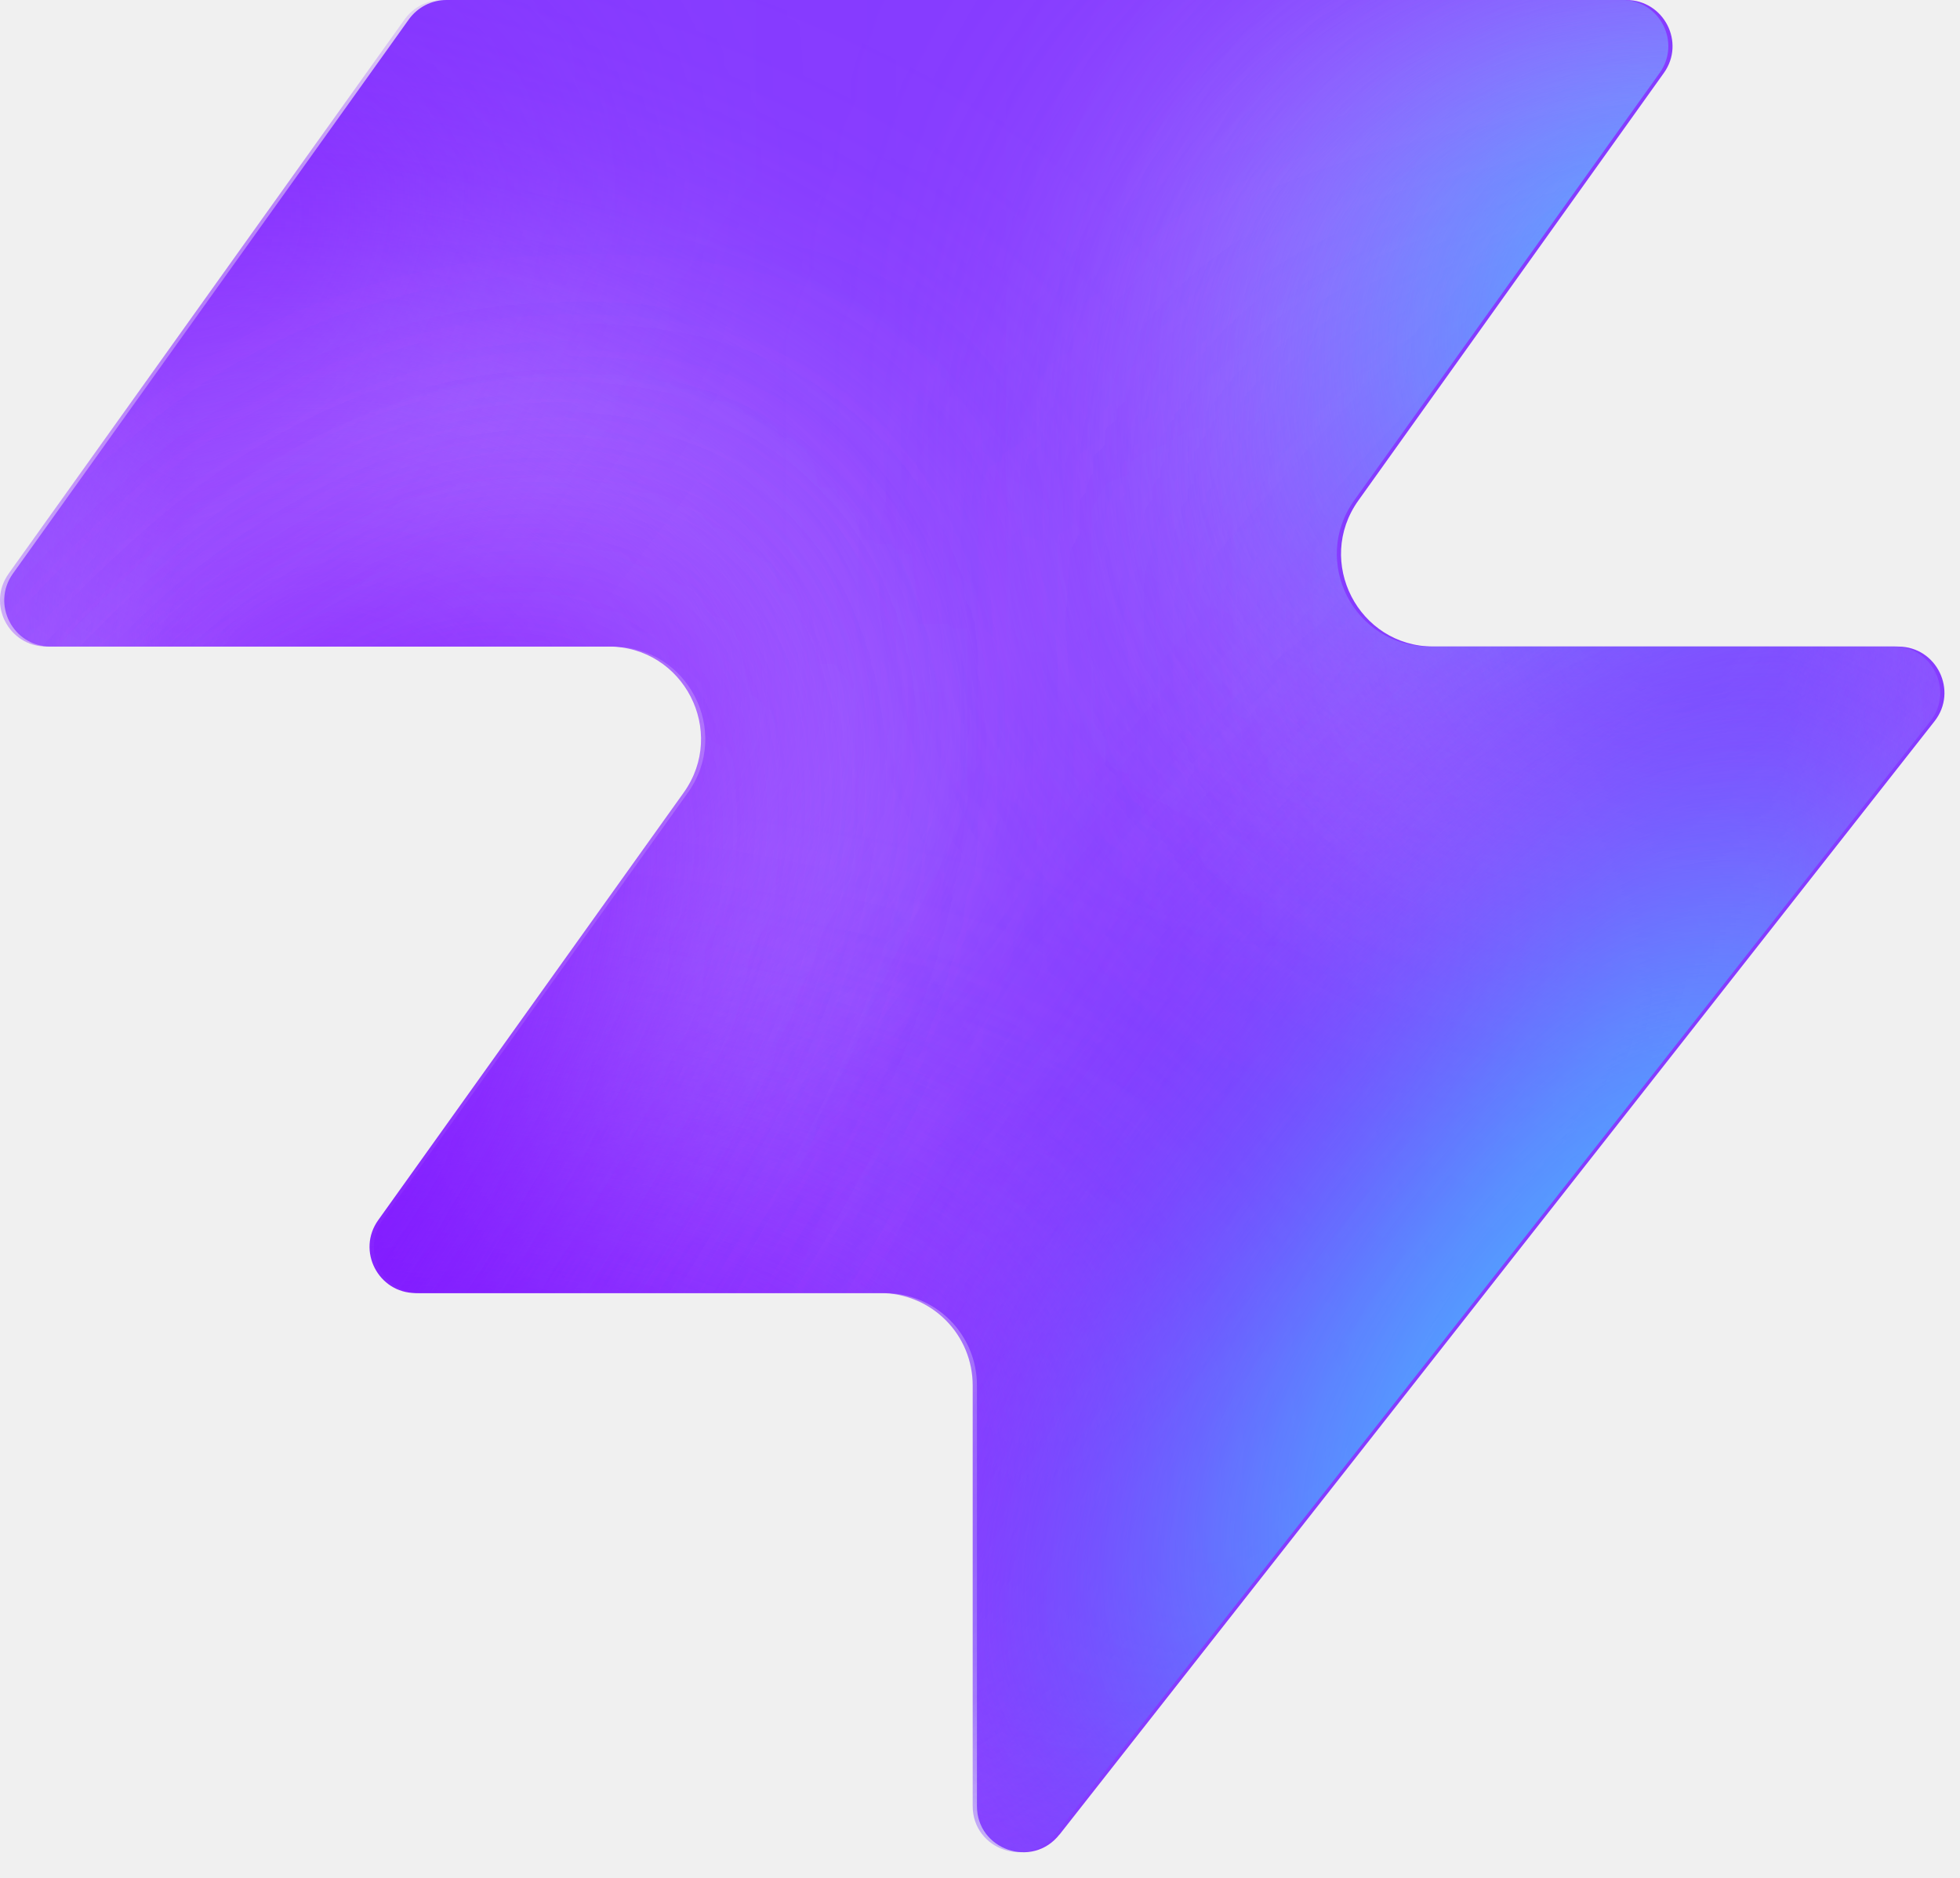
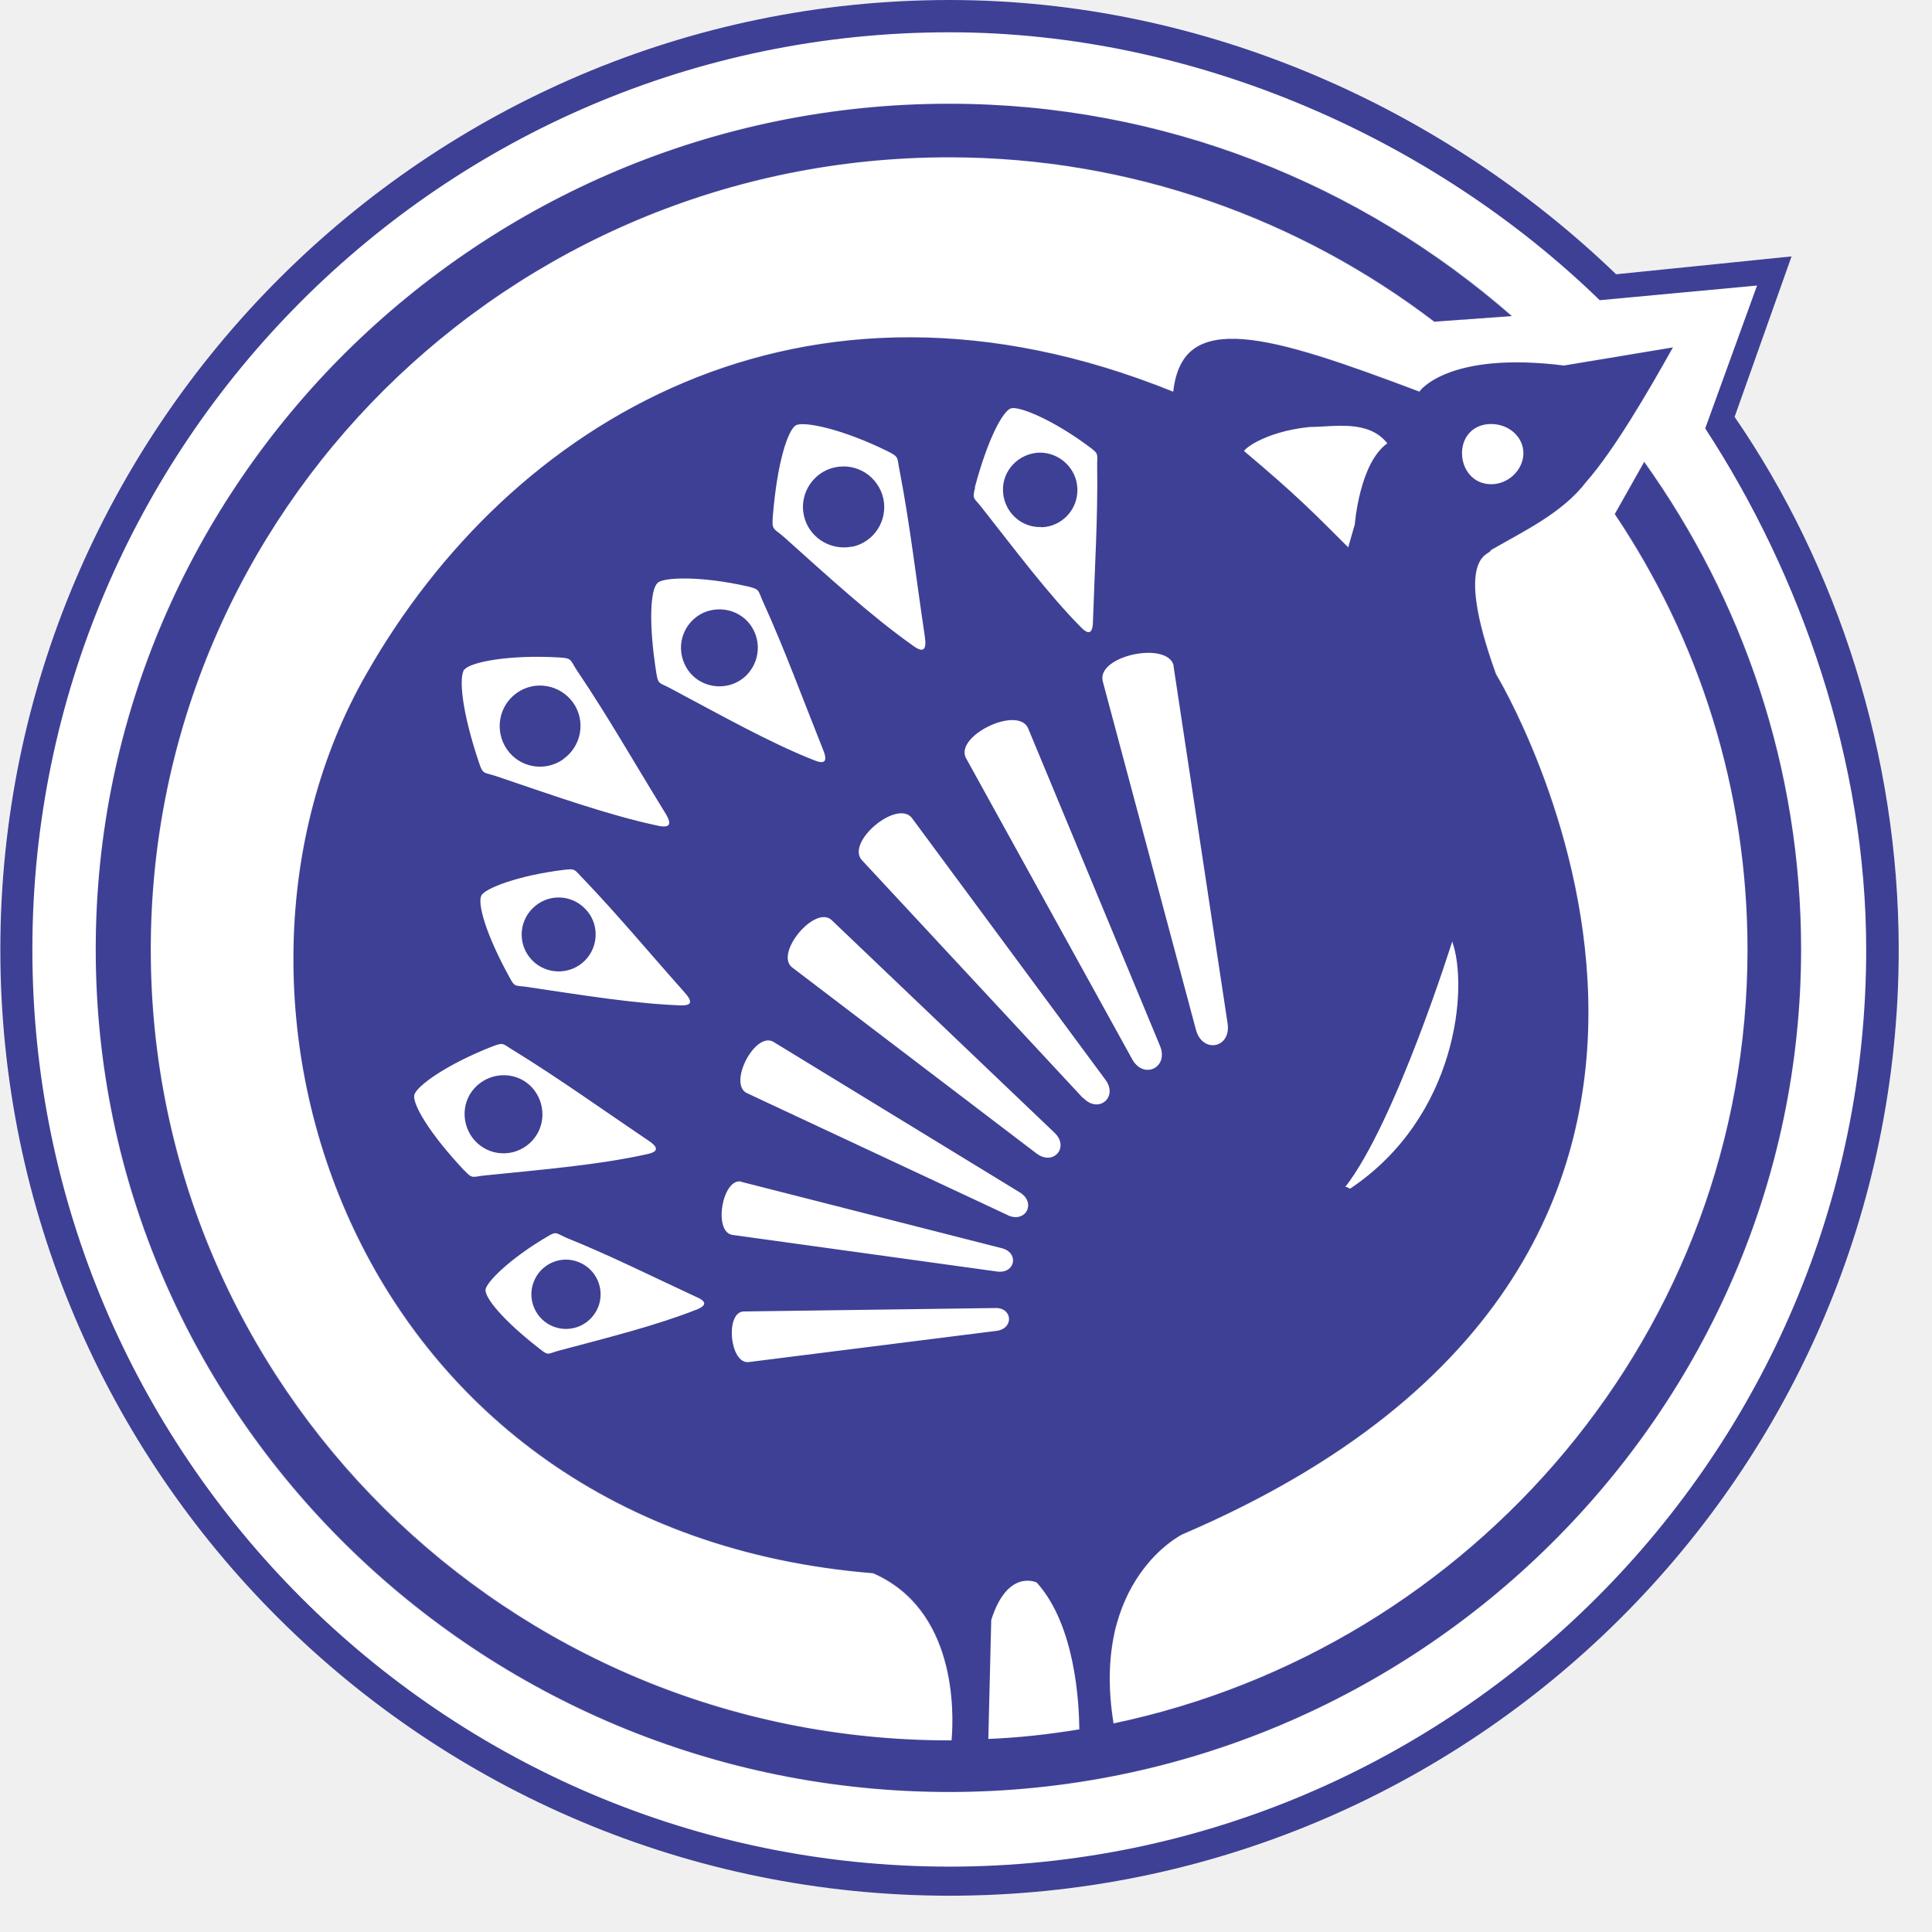
- <svg xmlns="http://www.w3.org/2000/svg" width="48" height="46" fill="none" viewBox="0 0 48 46">
-   <path fill="#863bff" d="M25.946 44.938c-.664.845-2.021.375-2.021-.698V33.937a2.26 2.26 0 0 0-2.262-2.262H10.287c-.92 0-1.456-1.04-.92-1.788l7.48-10.471c1.07-1.497 0-3.578-1.842-3.578H1.237c-.92 0-1.456-1.04-.92-1.788L10.013.474c.214-.297.556-.474.92-.474h28.894c.92 0 1.456 1.04.92 1.788l-7.48 10.471c-1.07 1.498 0 3.579 1.842 3.579h11.377c.943 0 1.473 1.088.89 1.83L25.947 44.94z" style="fill:#863bff;fill:color(display-p3 .525 .23 1);fill-opacity:1" />
-   <mask id="a" width="48" height="46" x="0" y="0" maskUnits="userSpaceOnUse" style="mask-type:alpha">
-     <path fill="#000" d="M25.842 44.938c-.664.844-2.021.375-2.021-.698V33.937a2.26 2.26 0 0 0-2.262-2.262H10.183c-.92 0-1.456-1.04-.92-1.788l7.48-10.471c1.07-1.498 0-3.579-1.842-3.579H1.133c-.92 0-1.456-1.04-.92-1.787L9.91.473c.214-.297.556-.474.92-.474h28.894c.92 0 1.456 1.04.92 1.788l-7.48 10.471c-1.07 1.498 0 3.578 1.842 3.578h11.377c.943 0 1.473 1.088.89 1.832L25.843 44.94z" style="fill:#000;fill-opacity:1" />
-   </mask>
-   <g mask="url(#a)">
-     <g filter="url(#b)">
-       <ellipse cx="5.508" cy="14.704" fill="#ede6ff" rx="5.508" ry="14.704" style="fill:#ede6ff;fill:color(display-p3 .927 .903 1);fill-opacity:1" transform="matrix(.00324 1 1 -.00324 -4.47 31.516)" />
-     </g>
-     <g filter="url(#c)">
-       <ellipse cx="10.399" cy="29.851" fill="#ede6ff" rx="10.399" ry="29.851" style="fill:#ede6ff;fill:color(display-p3 .927 .903 1);fill-opacity:1" transform="matrix(.00324 1 1 -.00324 -39.328 7.883)" />
-     </g>
-     <g filter="url(#d)">
-       <ellipse cx="5.508" cy="30.487" fill="#7e14ff" rx="5.508" ry="30.487" style="fill:#7e14ff;fill:color(display-p3 .492 .077 1);fill-opacity:1" transform="rotate(89.814 -25.913 -14.639)scale(1 -1)" />
-     </g>
-     <g filter="url(#e)">
-       <ellipse cx="5.508" cy="30.599" fill="#7e14ff" rx="5.508" ry="30.599" style="fill:#7e14ff;fill:color(display-p3 .492 .077 1);fill-opacity:1" transform="rotate(89.814 -32.644 -3.334)scale(1 -1)" />
-     </g>
-     <g filter="url(#f)">
-       <ellipse cx="5.508" cy="30.599" fill="#7e14ff" rx="5.508" ry="30.599" style="fill:#7e14ff;fill:color(display-p3 .492 .077 1);fill-opacity:1" transform="matrix(.00324 1 1 -.00324 -34.34 30.47)" />
-     </g>
-     <g filter="url(#g)">
-       <ellipse cx="14.072" cy="22.078" fill="#ede6ff" rx="14.072" ry="22.078" style="fill:#ede6ff;fill:color(display-p3 .927 .903 1);fill-opacity:1" transform="rotate(93.35 24.506 48.493)scale(-1 1)" />
-     </g>
-     <g filter="url(#h)">
-       <ellipse cx="3.47" cy="21.501" fill="#7e14ff" rx="3.47" ry="21.501" style="fill:#7e14ff;fill:color(display-p3 .492 .077 1);fill-opacity:1" transform="rotate(89.009 28.708 47.59)scale(-1 1)" />
-     </g>
-     <g filter="url(#i)">
-       <ellipse cx="3.47" cy="21.501" fill="#7e14ff" rx="3.47" ry="21.501" style="fill:#7e14ff;fill:color(display-p3 .492 .077 1);fill-opacity:1" transform="rotate(89.009 28.708 47.59)scale(-1 1)" />
-     </g>
-     <g filter="url(#j)">
-       <ellipse cx=".387" cy="8.972" fill="#7e14ff" rx="4.407" ry="29.108" style="fill:#7e14ff;fill:color(display-p3 .492 .077 1);fill-opacity:1" transform="rotate(39.51 .387 8.972)" />
-     </g>
-     <g filter="url(#k)">
-       <ellipse cx="47.523" cy="-6.092" fill="#7e14ff" rx="4.407" ry="29.108" style="fill:#7e14ff;fill:color(display-p3 .492 .077 1);fill-opacity:1" transform="rotate(37.892 47.523 -6.092)" />
-     </g>
-     <g filter="url(#l)">
-       <ellipse cx="41.412" cy="6.333" fill="#47bfff" rx="5.971" ry="9.665" style="fill:#47bfff;fill:color(display-p3 .28 .748 1);fill-opacity:1" transform="rotate(37.892 41.412 6.333)" />
-     </g>
-     <g filter="url(#m)">
-       <ellipse cx="-1.879" cy="38.332" fill="#7e14ff" rx="4.407" ry="29.108" style="fill:#7e14ff;fill:color(display-p3 .492 .077 1);fill-opacity:1" transform="rotate(37.892 -1.88 38.332)" />
-     </g>
-     <g filter="url(#n)">
-       <ellipse cx="-1.879" cy="38.332" fill="#7e14ff" rx="4.407" ry="29.108" style="fill:#7e14ff;fill:color(display-p3 .492 .077 1);fill-opacity:1" transform="rotate(37.892 -1.88 38.332)" />
-     </g>
-     <g filter="url(#o)">
-       <ellipse cx="35.651" cy="29.907" fill="#7e14ff" rx="4.407" ry="29.108" style="fill:#7e14ff;fill:color(display-p3 .492 .077 1);fill-opacity:1" transform="rotate(37.892 35.651 29.907)" />
-     </g>
-     <g filter="url(#p)">
-       <ellipse cx="38.418" cy="32.4" fill="#47bfff" rx="5.971" ry="15.297" style="fill:#47bfff;fill:color(display-p3 .28 .748 1);fill-opacity:1" transform="rotate(37.892 38.418 32.4)" />
-     </g>
-   </g>
-   <defs>
-     <filter id="b" width="60.045" height="41.654" x="-19.77" y="16.149" color-interpolation-filters="sRGB" filterUnits="userSpaceOnUse">
-       <feFlood flood-opacity="0" result="BackgroundImageFix" />
-       <feBlend in="SourceGraphic" in2="BackgroundImageFix" result="shape" />
-       <feGaussianBlur result="effect1_foregroundBlur_2002_17158" stdDeviation="7.659" />
-     </filter>
-     <filter id="c" width="90.34" height="51.437" x="-54.613" y="-7.533" color-interpolation-filters="sRGB" filterUnits="userSpaceOnUse">
-       <feFlood flood-opacity="0" result="BackgroundImageFix" />
-       <feBlend in="SourceGraphic" in2="BackgroundImageFix" result="shape" />
-       <feGaussianBlur result="effect1_foregroundBlur_2002_17158" stdDeviation="7.659" />
-     </filter>
-     <filter id="d" width="79.355" height="29.4" x="-49.64" y="2.03" color-interpolation-filters="sRGB" filterUnits="userSpaceOnUse">
-       <feFlood flood-opacity="0" result="BackgroundImageFix" />
-       <feBlend in="SourceGraphic" in2="BackgroundImageFix" result="shape" />
-       <feGaussianBlur result="effect1_foregroundBlur_2002_17158" stdDeviation="4.596" />
-     </filter>
-     <filter id="e" width="79.579" height="29.4" x="-45.045" y="20.029" color-interpolation-filters="sRGB" filterUnits="userSpaceOnUse">
-       <feFlood flood-opacity="0" result="BackgroundImageFix" />
-       <feBlend in="SourceGraphic" in2="BackgroundImageFix" result="shape" />
-       <feGaussianBlur result="effect1_foregroundBlur_2002_17158" stdDeviation="4.596" />
-     </filter>
-     <filter id="f" width="79.579" height="29.4" x="-43.513" y="21.178" color-interpolation-filters="sRGB" filterUnits="userSpaceOnUse">
-       <feFlood flood-opacity="0" result="BackgroundImageFix" />
-       <feBlend in="SourceGraphic" in2="BackgroundImageFix" result="shape" />
-       <feGaussianBlur result="effect1_foregroundBlur_2002_17158" stdDeviation="4.596" />
-     </filter>
-     <filter id="g" width="74.749" height="58.852" x="15.756" y="-17.901" color-interpolation-filters="sRGB" filterUnits="userSpaceOnUse">
-       <feFlood flood-opacity="0" result="BackgroundImageFix" />
-       <feBlend in="SourceGraphic" in2="BackgroundImageFix" result="shape" />
-       <feGaussianBlur result="effect1_foregroundBlur_2002_17158" stdDeviation="7.659" />
-     </filter>
-     <filter id="h" width="61.377" height="25.362" x="23.548" y="2.284" color-interpolation-filters="sRGB" filterUnits="userSpaceOnUse">
-       <feFlood flood-opacity="0" result="BackgroundImageFix" />
-       <feBlend in="SourceGraphic" in2="BackgroundImageFix" result="shape" />
-       <feGaussianBlur result="effect1_foregroundBlur_2002_17158" stdDeviation="4.596" />
-     </filter>
-     <filter id="i" width="61.377" height="25.362" x="23.548" y="2.284" color-interpolation-filters="sRGB" filterUnits="userSpaceOnUse">
-       <feFlood flood-opacity="0" result="BackgroundImageFix" />
-       <feBlend in="SourceGraphic" in2="BackgroundImageFix" result="shape" />
-       <feGaussianBlur result="effect1_foregroundBlur_2002_17158" stdDeviation="4.596" />
-     </filter>
-     <filter id="j" width="56.045" height="63.649" x="-27.636" y="-22.853" color-interpolation-filters="sRGB" filterUnits="userSpaceOnUse">
-       <feFlood flood-opacity="0" result="BackgroundImageFix" />
-       <feBlend in="SourceGraphic" in2="BackgroundImageFix" result="shape" />
-       <feGaussianBlur result="effect1_foregroundBlur_2002_17158" stdDeviation="4.596" />
-     </filter>
-     <filter id="k" width="54.814" height="64.646" x="20.116" y="-38.415" color-interpolation-filters="sRGB" filterUnits="userSpaceOnUse">
-       <feFlood flood-opacity="0" result="BackgroundImageFix" />
-       <feBlend in="SourceGraphic" in2="BackgroundImageFix" result="shape" />
-       <feGaussianBlur result="effect1_foregroundBlur_2002_17158" stdDeviation="4.596" />
-     </filter>
-     <filter id="l" width="33.541" height="35.313" x="24.641" y="-11.323" color-interpolation-filters="sRGB" filterUnits="userSpaceOnUse">
-       <feFlood flood-opacity="0" result="BackgroundImageFix" />
-       <feBlend in="SourceGraphic" in2="BackgroundImageFix" result="shape" />
-       <feGaussianBlur result="effect1_foregroundBlur_2002_17158" stdDeviation="4.596" />
-     </filter>
-     <filter id="m" width="54.814" height="64.646" x="-29.286" y="6.009" color-interpolation-filters="sRGB" filterUnits="userSpaceOnUse">
-       <feFlood flood-opacity="0" result="BackgroundImageFix" />
-       <feBlend in="SourceGraphic" in2="BackgroundImageFix" result="shape" />
-       <feGaussianBlur result="effect1_foregroundBlur_2002_17158" stdDeviation="4.596" />
-     </filter>
-     <filter id="n" width="54.814" height="64.646" x="-29.286" y="6.009" color-interpolation-filters="sRGB" filterUnits="userSpaceOnUse">
-       <feFlood flood-opacity="0" result="BackgroundImageFix" />
-       <feBlend in="SourceGraphic" in2="BackgroundImageFix" result="shape" />
-       <feGaussianBlur result="effect1_foregroundBlur_2002_17158" stdDeviation="4.596" />
-     </filter>
-     <filter id="o" width="54.814" height="64.646" x="8.244" y="-2.416" color-interpolation-filters="sRGB" filterUnits="userSpaceOnUse">
-       <feFlood flood-opacity="0" result="BackgroundImageFix" />
-       <feBlend in="SourceGraphic" in2="BackgroundImageFix" result="shape" />
-       <feGaussianBlur result="effect1_foregroundBlur_2002_17158" stdDeviation="4.596" />
-     </filter>
-     <filter id="p" width="39.409" height="43.623" x="18.713" y="10.588" color-interpolation-filters="sRGB" filterUnits="userSpaceOnUse">
-       <feFlood flood-opacity="0" result="BackgroundImageFix" />
-       <feBlend in="SourceGraphic" in2="BackgroundImageFix" result="shape" />
-       <feGaussianBlur result="effect1_foregroundBlur_2002_17158" stdDeviation="4.596" />
-     </filter>
-   </defs>
+ <svg xmlns="http://www.w3.org/2000/svg" width="49" height="49" viewBox="0 0 49 49" fill="none">
+   <path d="M48.155 24.084C48.155 37.339 37.332 48.08 24.084 48.08C10.835 48.08 0 37.339 0 24.084C0 10.829 10.822 0 24.084 0C30.587 0 36.637 2.755 40.987 6.956L45.437 6.503L43.997 10.58C46.591 14.366 48.155 19.144 48.155 24.084Z" fill="white" />
+   <path fill-rule="evenodd" clip-rule="evenodd" d="M13.623 28.763C13.896 28.297 13.741 27.683 13.275 27.404C12.804 27.131 12.202 27.286 11.916 27.757C11.643 28.223 11.805 28.837 12.264 29.11C12.735 29.395 13.344 29.234 13.623 28.763ZM14.28 19.256C14.746 18.933 14.864 18.294 14.541 17.828C14.212 17.363 13.573 17.245 13.108 17.574C12.642 17.903 12.537 18.542 12.859 19.008C13.182 19.473 13.821 19.585 14.287 19.256H14.28ZM13.505 23.041C13.139 23.407 13.139 23.997 13.505 24.363C13.871 24.729 14.467 24.729 14.833 24.363C15.199 23.997 15.199 23.401 14.833 23.041C14.467 22.669 13.871 22.669 13.505 23.041ZM14.671 32.008C14.218 31.828 13.71 32.058 13.536 32.511C13.362 32.958 13.585 33.472 14.039 33.646C14.492 33.82 14.994 33.597 15.174 33.144C15.348 32.691 15.124 32.182 14.671 32.008ZM18.668 17.313C19.146 17.084 19.357 16.5 19.127 16.01C18.904 15.526 18.32 15.321 17.83 15.545C17.34 15.781 17.135 16.358 17.365 16.848C17.588 17.338 18.178 17.543 18.668 17.313ZM21.609 13.869C22.168 13.751 22.521 13.205 22.404 12.647C22.279 12.088 21.739 11.735 21.181 11.852C20.629 11.964 20.269 12.517 20.387 13.069C20.505 13.621 21.051 13.975 21.609 13.863V13.869ZM26.406 13.373C26.933 13.361 27.343 12.92 27.325 12.399C27.312 11.884 26.872 11.468 26.356 11.48C25.835 11.499 25.419 11.933 25.438 12.448C25.457 12.976 25.891 13.385 26.406 13.367V13.373ZM27.467 27.85L21.851 21.806C21.466 21.347 22.739 20.28 23.123 20.739L28.032 27.379C28.373 27.832 27.852 28.254 27.473 27.844L27.467 27.85ZM25.066 44.109L25.14 41.087C25.556 39.771 26.294 40.137 26.294 40.137C27.275 41.223 27.368 43.197 27.374 43.861C26.617 43.985 25.854 44.072 25.072 44.103L25.066 44.109ZM18.978 34.546C18.513 34.583 18.389 33.305 18.848 33.262L25.239 33.175C25.674 33.156 25.724 33.684 25.289 33.752L18.984 34.546H18.978ZM18.798 29.973L25.395 31.654C25.854 31.76 25.755 32.306 25.295 32.25L18.569 31.319C18.084 31.232 18.32 29.88 18.798 29.966V29.973ZM17.656 33.212C16.651 33.609 15.441 33.913 14.181 34.248C13.896 34.323 13.921 34.391 13.697 34.211C12.76 33.485 12.307 32.92 12.313 32.709C12.326 32.523 12.921 31.921 13.871 31.363C14.119 31.214 14.088 31.263 14.367 31.387C15.447 31.822 16.527 32.362 17.625 32.871C17.936 33.001 17.929 33.1 17.663 33.212H17.656ZM11.78 29.693C10.861 28.713 10.458 27.993 10.508 27.77C10.563 27.546 11.327 26.994 12.487 26.541C12.791 26.423 12.748 26.479 13.033 26.646C14.163 27.341 15.273 28.136 16.403 28.899C16.726 29.104 16.707 29.216 16.384 29.278C15.187 29.544 13.772 29.662 12.307 29.811C11.978 29.842 11.991 29.917 11.774 29.681L11.78 29.693ZM11.786 16.978C11.922 16.798 12.89 16.6 14.169 16.674C14.516 16.693 14.448 16.724 14.64 17.015C15.404 18.145 16.105 19.374 16.85 20.584C17.067 20.919 16.992 21.012 16.663 20.937C15.422 20.671 14.045 20.18 12.599 19.69C12.264 19.578 12.251 19.653 12.146 19.336C11.705 18.021 11.631 17.158 11.78 16.972L11.786 16.978ZM17.247 25.498C16.086 25.455 14.764 25.238 13.381 25.033C13.07 24.983 13.064 25.058 12.921 24.785C12.307 23.668 12.109 22.911 12.208 22.712C12.301 22.532 13.139 22.203 14.305 22.061C14.609 22.023 14.566 22.061 14.789 22.284C15.658 23.19 16.483 24.183 17.346 25.151C17.588 25.418 17.545 25.511 17.241 25.498H17.247ZM16.682 14.781C16.831 14.639 17.774 14.602 18.972 14.875C19.282 14.949 19.22 14.974 19.357 15.272C19.896 16.457 20.356 17.717 20.858 18.97C21.007 19.318 20.927 19.398 20.629 19.274C19.506 18.828 18.296 18.145 17.011 17.462C16.726 17.307 16.694 17.375 16.645 17.065C16.44 15.756 16.502 14.943 16.676 14.788L16.682 14.781ZM25.568 30.823L18.935 27.72C18.469 27.478 19.139 26.175 19.605 26.417L25.86 30.239C26.294 30.5 26.015 31.028 25.562 30.823H25.568ZM20.083 24.53C19.654 24.171 20.654 22.967 21.082 23.326L26.741 28.725C27.132 29.091 26.723 29.576 26.294 29.259L20.083 24.53ZM19.599 13.112C19.71 11.722 19.983 10.903 20.188 10.785C20.387 10.68 21.355 10.872 22.521 11.449C22.819 11.598 22.745 11.604 22.819 11.952C23.08 13.305 23.241 14.713 23.452 16.116C23.514 16.5 23.415 16.569 23.148 16.37C22.112 15.638 21.02 14.639 19.884 13.621C19.623 13.392 19.574 13.454 19.599 13.118V13.112ZM26.071 18.461L29.422 26.529C29.645 27.075 29.006 27.391 28.715 26.864L24.495 19.218C24.222 18.66 25.798 17.897 26.071 18.461ZM24.724 12.361C25.053 11.127 25.432 10.431 25.637 10.357C25.841 10.295 26.685 10.63 27.635 11.338C27.889 11.524 27.821 11.524 27.827 11.846C27.846 13.112 27.765 14.403 27.722 15.712C27.722 16.078 27.616 16.122 27.399 15.892C26.58 15.061 25.767 13.975 24.898 12.87C24.706 12.622 24.65 12.672 24.731 12.368L24.724 12.361ZM29.77 16.891L31.141 25.958C31.234 26.584 30.508 26.727 30.34 26.125L27.97 17.264C27.84 16.618 29.639 16.252 29.776 16.891H29.77ZM33.214 10.822C33.828 10.822 34.697 10.624 35.187 11.238C34.479 11.735 34.361 13.292 34.361 13.292L34.194 13.876C33.325 13.007 32.885 12.554 31.563 11.443C31.476 11.443 32.016 10.947 33.214 10.822ZM36.831 23.879C37.247 25.039 36.962 28.328 34.244 30.146C34.2 30.146 34.2 30.103 34.12 30.103C35.398 28.459 36.831 23.879 36.831 23.879ZM37.818 10.748C38.271 10.748 38.637 11.077 38.637 11.486C38.637 11.896 38.271 12.274 37.818 12.274C37.365 12.274 37.08 11.902 37.08 11.486C37.08 11.071 37.365 10.748 37.818 10.748ZM41.703 11.716L40.958 13.038C43.087 16.209 44.321 20.007 44.321 24.09C44.321 33.746 37.384 41.794 28.243 43.705C27.647 40.069 29.999 38.909 29.999 38.909C46.828 31.704 37.942 17.09 37.942 17.09C36.831 14.012 37.812 14.093 37.818 13.95C38.668 13.46 39.642 13.001 40.232 12.225C40.933 11.431 41.808 9.929 42.435 8.806L39.673 9.265C36.713 8.893 36.006 9.929 36.006 9.929C32.177 8.483 29.999 7.825 29.757 9.929C20.368 6.131 12.928 10.711 9.297 17.09C4.569 25.319 8.888 38.822 22.143 39.895C24.247 40.814 24.197 43.389 24.135 44.134H24.079C12.884 44.134 3.824 35.154 3.824 24.084C3.824 13.013 12.884 3.984 24.079 3.984C28.683 3.984 32.959 5.548 36.378 8.154L38.346 8.011C34.523 4.667 29.527 2.625 24.079 2.625C12.183 2.625 2.428 12.262 2.428 24.077C2.428 35.893 12.183 45.443 24.079 45.443C35.975 45.443 45.68 35.806 45.68 24.077C45.68 19.473 44.203 15.21 41.703 11.71V11.716ZM24.079 47.342C11.234 47.342 0.821 36.892 0.821 24.084C0.821 11.275 11.234 0.819 24.079 0.819C30.328 0.819 36.378 3.537 40.573 7.614L44.563 7.242L43.248 10.866C45.674 14.577 47.331 19.305 47.331 24.084C47.331 36.886 36.875 47.342 24.079 47.342ZM43.992 10.58L45.438 6.503L40.989 6.956C36.633 2.761 30.582 0 24.085 0C10.83 0 0.008 10.822 0.008 24.084C0.008 37.345 10.83 48.08 24.085 48.08C37.34 48.08 48.156 37.339 48.156 24.084C48.156 19.144 46.599 14.366 43.999 10.58H43.992ZM13.623 28.763C13.896 28.297 13.741 27.683 13.275 27.404C12.804 27.131 12.202 27.286 11.916 27.757C11.643 28.223 11.805 28.837 12.264 29.11C12.735 29.395 13.344 29.234 13.623 28.763ZM14.28 19.256C14.746 18.933 14.864 18.294 14.541 17.828C14.212 17.363 13.573 17.245 13.108 17.574C12.642 17.903 12.537 18.542 12.859 19.008C13.182 19.473 13.821 19.585 14.287 19.256H14.28ZM13.499 23.041C13.133 23.407 13.133 23.997 13.499 24.363C13.865 24.729 14.46 24.729 14.827 24.363C15.193 23.997 15.193 23.401 14.827 23.041C14.46 22.669 13.865 22.669 13.499 23.041ZM14.671 32.008C14.218 31.828 13.71 32.058 13.536 32.511C13.362 32.958 13.585 33.472 14.039 33.646C14.492 33.82 14.994 33.597 15.174 33.144C15.348 32.691 15.124 32.182 14.671 32.008ZM18.668 17.313C19.146 17.084 19.357 16.5 19.127 16.01C18.904 15.526 18.32 15.321 17.83 15.545C17.34 15.781 17.135 16.358 17.365 16.848C17.588 17.338 18.178 17.543 18.668 17.313ZM21.609 13.869C22.168 13.751 22.521 13.205 22.404 12.647C22.279 12.088 21.739 11.735 21.181 11.852C20.629 11.964 20.269 12.517 20.387 13.069C20.505 13.621 21.051 13.975 21.609 13.863V13.869ZM26.406 13.373C26.933 13.361 27.343 12.92 27.325 12.399C27.312 11.884 26.872 11.468 26.356 11.48C25.835 11.499 25.419 11.933 25.438 12.448C25.457 12.976 25.891 13.385 26.406 13.367V13.373ZM27.467 27.85L21.851 21.806C21.466 21.347 22.739 20.28 23.123 20.739L28.032 27.379C28.373 27.832 27.852 28.254 27.473 27.844L27.467 27.85ZM25.066 44.109L25.14 41.087C25.556 39.771 26.294 40.137 26.294 40.137C27.275 41.223 27.368 43.197 27.374 43.861C26.617 43.985 25.854 44.072 25.072 44.103L25.066 44.109ZM18.978 34.552C18.513 34.59 18.389 33.311 18.848 33.268L25.239 33.181C25.674 33.162 25.724 33.69 25.289 33.758L18.984 34.552H18.978ZM18.798 29.973L25.395 31.654C25.854 31.76 25.755 32.306 25.295 32.25L18.569 31.319C18.084 31.232 18.32 29.88 18.798 29.966V29.973ZM17.656 33.212C16.651 33.609 15.441 33.913 14.181 34.248C13.896 34.323 13.921 34.391 13.697 34.211C12.76 33.485 12.307 32.92 12.313 32.709C12.326 32.523 12.921 31.921 13.871 31.363C14.119 31.214 14.088 31.263 14.367 31.387C15.447 31.822 16.527 32.362 17.625 32.871C17.936 33.001 17.929 33.1 17.663 33.212H17.656ZM11.78 29.693C10.861 28.713 10.458 27.993 10.508 27.77C10.563 27.546 11.327 26.994 12.487 26.541C12.791 26.423 12.748 26.479 13.033 26.646C14.163 27.341 15.273 28.136 16.403 28.899C16.726 29.104 16.707 29.216 16.384 29.278C15.187 29.544 13.772 29.662 12.307 29.811C11.978 29.842 11.991 29.917 11.774 29.681L11.78 29.693ZM11.786 16.978C11.922 16.798 12.89 16.6 14.169 16.674C14.516 16.693 14.448 16.724 14.64 17.015C15.404 18.145 16.105 19.374 16.85 20.584C17.067 20.919 16.992 21.012 16.663 20.937C15.422 20.671 14.045 20.18 12.599 19.69C12.264 19.578 12.251 19.653 12.146 19.336C11.705 18.021 11.631 17.158 11.78 16.972L11.786 16.978ZM17.247 25.505C16.086 25.461 14.764 25.244 13.381 25.039C13.07 24.99 13.064 25.064 12.921 24.791C12.307 23.674 12.109 22.917 12.208 22.718C12.301 22.538 13.139 22.209 14.305 22.067C14.609 22.03 14.566 22.067 14.789 22.29C15.658 23.196 16.483 24.189 17.346 25.157C17.588 25.424 17.545 25.517 17.241 25.505H17.247ZM16.682 14.788C16.831 14.645 17.774 14.608 18.972 14.881C19.282 14.955 19.22 14.98 19.357 15.278C19.896 16.463 20.356 17.723 20.858 18.977C21.007 19.324 20.927 19.405 20.629 19.28C19.506 18.834 18.296 18.151 17.011 17.468C16.726 17.313 16.694 17.382 16.645 17.071C16.44 15.762 16.502 14.949 16.676 14.794L16.682 14.788ZM25.568 30.823L18.935 27.72C18.469 27.478 19.139 26.175 19.605 26.417L25.86 30.239C26.294 30.5 26.015 31.028 25.562 30.823H25.568ZM20.083 24.537C19.654 24.177 20.654 22.973 21.082 23.333L26.741 28.732C27.132 29.098 26.723 29.582 26.294 29.265L20.083 24.537ZM19.599 13.112C19.71 11.722 19.983 10.903 20.188 10.785C20.387 10.68 21.355 10.872 22.521 11.449C22.819 11.598 22.745 11.604 22.819 11.952C23.08 13.305 23.241 14.713 23.452 16.116C23.514 16.5 23.415 16.569 23.148 16.37C22.112 15.638 21.02 14.639 19.884 13.621C19.623 13.392 19.574 13.454 19.599 13.118V13.112ZM26.071 18.461L29.422 26.529C29.645 27.075 29.006 27.391 28.715 26.864L24.495 19.218C24.222 18.66 25.798 17.897 26.071 18.461ZM24.724 12.361C25.053 11.127 25.432 10.431 25.637 10.357C25.841 10.295 26.685 10.63 27.635 11.338C27.889 11.524 27.821 11.524 27.827 11.846C27.846 13.112 27.765 14.403 27.722 15.712C27.722 16.078 27.616 16.122 27.399 15.892C26.58 15.061 25.767 13.975 24.898 12.87C24.706 12.622 24.65 12.672 24.731 12.368L24.724 12.361ZM29.77 16.891L31.141 25.958C31.234 26.584 30.508 26.727 30.34 26.125L27.97 17.264C27.84 16.618 29.639 16.252 29.776 16.891H29.77ZM33.214 10.822C33.828 10.822 34.697 10.624 35.187 11.238C34.479 11.735 34.361 13.292 34.361 13.292L34.194 13.876C33.325 13.007 32.885 12.554 31.563 11.443C31.476 11.443 32.016 10.947 33.214 10.822ZM36.831 23.879C37.247 25.039 36.962 28.328 34.244 30.146C34.2 30.146 34.2 30.103 34.12 30.103C35.398 28.459 36.831 23.879 36.831 23.879ZM37.818 10.748C38.271 10.748 38.637 11.077 38.637 11.486C38.637 11.896 38.271 12.274 37.818 12.274C37.365 12.274 37.08 11.902 37.08 11.486C37.08 11.071 37.365 10.748 37.818 10.748ZM41.697 11.716L40.952 13.038C43.08 16.209 44.315 20.007 44.315 24.09C44.315 33.746 37.377 41.794 28.237 43.705C27.641 40.069 29.993 38.909 29.993 38.909C46.822 31.704 37.936 17.09 37.936 17.09C36.825 14.012 37.806 14.093 37.812 13.95C38.662 13.46 39.636 13.001 40.226 12.225C40.927 11.431 41.802 9.929 42.429 8.806L39.667 9.265C36.707 8.893 36 9.929 36 9.929C32.171 8.483 29.993 7.825 29.751 9.929C20.362 6.131 12.921 10.711 9.291 17.09C4.563 25.319 8.882 38.822 22.137 39.895C24.24 40.814 24.191 43.389 24.129 44.134H24.073C12.878 44.134 3.818 35.154 3.818 24.084C3.818 13.013 12.878 3.984 24.073 3.984C28.677 3.984 32.953 5.548 36.372 8.154L38.339 8.011C34.517 4.667 29.521 2.625 24.073 2.625C12.177 2.625 2.422 12.262 2.422 24.077C2.422 35.893 12.177 45.443 24.073 45.443C35.969 45.443 45.674 35.806 45.674 24.077C45.674 19.473 44.197 15.21 41.697 11.71V11.716ZM13.623 28.763C13.896 28.297 13.741 27.683 13.275 27.404C12.804 27.131 12.202 27.286 11.916 27.757C11.643 28.223 11.805 28.837 12.264 29.11C12.735 29.395 13.344 29.234 13.623 28.763ZM14.28 19.256C14.746 18.933 14.864 18.294 14.541 17.828C14.212 17.363 13.573 17.245 13.108 17.574C12.642 17.903 12.537 18.542 12.859 19.008C13.182 19.473 13.821 19.585 14.287 19.256H14.28ZM13.499 23.041C13.133 23.407 13.133 23.997 13.499 24.363C13.865 24.729 14.46 24.729 14.827 24.363C15.193 23.997 15.193 23.401 14.827 23.041C14.46 22.669 13.865 22.669 13.499 23.041ZM14.671 32.008C14.218 31.828 13.71 32.058 13.536 32.511C13.362 32.958 13.585 33.472 14.039 33.646C14.492 33.82 14.994 33.597 15.174 33.144C15.348 32.691 15.124 32.182 14.671 32.008ZM18.668 17.313C19.146 17.084 19.357 16.5 19.127 16.01C18.904 15.526 18.32 15.321 17.83 15.545C17.34 15.781 17.135 16.358 17.365 16.848C17.588 17.338 18.178 17.543 18.668 17.313ZM21.609 13.869C22.168 13.751 22.521 13.205 22.404 12.647C22.279 12.088 21.739 11.735 21.181 11.852C20.629 11.964 20.269 12.517 20.387 13.069C20.505 13.621 21.051 13.975 21.609 13.863V13.869ZM26.406 13.373C26.933 13.361 27.343 12.92 27.325 12.399C27.312 11.884 26.872 11.468 26.356 11.48C25.835 11.499 25.419 11.933 25.438 12.448C25.457 12.976 25.891 13.385 26.406 13.367V13.373ZM27.467 27.85L21.851 21.806C21.466 21.347 22.739 20.28 23.123 20.739L28.032 27.379C28.373 27.832 27.852 28.254 27.473 27.844L27.467 27.85ZM25.066 44.109L25.14 41.087C25.556 39.771 26.294 40.137 26.294 40.137C27.275 41.223 27.368 43.197 27.374 43.861C26.617 43.985 25.854 44.072 25.072 44.103L25.066 44.109ZM18.978 34.552C18.513 34.59 18.389 33.311 18.848 33.268L25.239 33.181C25.674 33.162 25.724 33.69 25.289 33.758L18.984 34.552H18.978ZM18.798 29.973L25.395 31.654C25.854 31.76 25.755 32.306 25.295 32.25L18.569 31.319C18.084 31.232 18.32 29.88 18.798 29.966V29.973ZM17.656 33.218C16.651 33.615 15.441 33.919 14.181 34.254C13.896 34.329 13.921 34.397 13.697 34.217C12.76 33.491 12.307 32.926 12.313 32.715C12.326 32.529 12.921 31.927 13.871 31.369C14.119 31.22 14.088 31.27 14.367 31.394C15.447 31.828 16.527 32.368 17.625 32.877C17.936 33.007 17.929 33.106 17.663 33.218H17.656ZM11.78 29.693C10.861 28.713 10.458 27.993 10.508 27.77C10.563 27.546 11.327 26.994 12.487 26.541C12.791 26.423 12.748 26.479 13.033 26.646C14.163 27.341 15.273 28.136 16.403 28.899C16.726 29.104 16.707 29.216 16.384 29.278C15.187 29.544 13.772 29.662 12.307 29.811C11.978 29.842 11.991 29.917 11.774 29.681L11.78 29.693ZM11.786 16.978C11.922 16.798 12.89 16.6 14.169 16.674C14.516 16.693 14.448 16.724 14.64 17.015C15.404 18.145 16.105 19.374 16.85 20.584C17.067 20.919 16.992 21.012 16.663 20.937C15.422 20.671 14.045 20.18 12.599 19.69C12.264 19.578 12.251 19.653 12.146 19.336C11.705 18.021 11.631 17.158 11.78 16.972L11.786 16.978ZM17.247 25.505C16.086 25.461 14.764 25.244 13.381 25.039C13.07 24.99 13.064 25.064 12.921 24.791C12.307 23.674 12.109 22.917 12.208 22.718C12.301 22.538 13.139 22.209 14.305 22.067C14.609 22.03 14.566 22.067 14.789 22.29C15.658 23.196 16.483 24.189 17.346 25.157C17.588 25.424 17.545 25.517 17.241 25.505H17.247ZM16.682 14.788C16.831 14.645 17.774 14.608 18.972 14.881C19.282 14.955 19.22 14.98 19.357 15.278C19.896 16.463 20.356 17.723 20.858 18.977C21.007 19.324 20.927 19.405 20.629 19.28C19.506 18.834 18.296 18.151 17.011 17.468C16.726 17.313 16.694 17.382 16.645 17.071C16.44 15.762 16.502 14.949 16.676 14.794L16.682 14.788ZM25.568 30.823L18.935 27.72C18.469 27.478 19.139 26.175 19.605 26.417L25.86 30.239C26.294 30.5 26.015 31.028 25.562 30.823H25.568ZM20.083 24.537C19.654 24.177 20.654 22.973 21.082 23.333L26.741 28.732C27.132 29.098 26.723 29.582 26.294 29.265L20.083 24.537ZM19.599 13.112C19.71 11.722 19.983 10.903 20.188 10.785C20.387 10.68 21.355 10.872 22.521 11.449C22.819 11.598 22.745 11.604 22.819 11.952C23.08 13.305 23.241 14.713 23.452 16.116C23.514 16.5 23.415 16.569 23.148 16.37C22.112 15.638 21.02 14.639 19.884 13.621C19.623 13.392 19.574 13.454 19.599 13.118V13.112ZM26.071 18.461L29.422 26.529C29.645 27.075 29.006 27.391 28.715 26.864L24.495 19.218C24.222 18.66 25.798 17.897 26.071 18.461ZM24.724 12.361C25.053 11.127 25.432 10.431 25.637 10.357C25.841 10.295 26.685 10.63 27.635 11.338C27.889 11.524 27.821 11.524 27.827 11.846C27.846 13.112 27.765 14.403 27.722 15.712C27.722 16.078 27.616 16.122 27.399 15.892C26.58 15.061 25.767 13.975 24.898 12.87C24.706 12.622 24.65 12.672 24.731 12.368L24.724 12.361ZM29.763 16.891L31.135 25.958C31.228 26.584 30.502 26.727 30.334 26.125L27.964 17.264C27.833 16.618 29.633 16.252 29.77 16.891H29.763ZM33.214 10.829C33.828 10.829 34.697 10.63 35.187 11.244C34.479 11.741 34.361 13.298 34.361 13.298L34.194 13.882C33.325 13.013 32.885 12.56 31.563 11.449C31.476 11.449 32.016 10.953 33.214 10.829ZM36.831 23.879C37.247 25.039 36.962 28.328 34.244 30.146C34.2 30.146 34.2 30.103 34.12 30.103C35.398 28.459 36.831 23.879 36.831 23.879ZM37.818 10.754C38.271 10.754 38.637 11.083 38.637 11.493C38.637 11.902 38.271 12.281 37.818 12.281C37.365 12.281 37.08 11.908 37.08 11.493C37.08 11.077 37.365 10.754 37.818 10.754ZM41.697 11.722L40.952 13.044C43.08 16.215 44.315 20.013 44.315 24.096C44.315 33.752 37.377 41.8 28.237 43.712C27.641 40.075 29.993 38.915 29.993 38.915C46.822 31.71 37.936 17.096 37.936 17.096C36.825 14.018 37.806 14.099 37.812 13.956C38.662 13.466 39.636 13.007 40.226 12.231C40.927 11.437 41.802 9.935 42.429 8.812L39.667 9.271C36.707 8.899 36 9.935 36 9.935C32.171 8.489 29.993 7.831 29.751 9.935C20.362 6.137 12.921 10.717 9.291 17.096C4.563 25.325 8.882 38.828 22.137 39.901C24.24 40.82 24.191 43.395 24.129 44.14H24.073C12.878 44.14 3.818 35.16 3.818 24.09C3.818 13.019 12.878 3.99 24.073 3.99C28.677 3.99 32.953 5.554 36.372 8.16L38.339 8.018C34.517 4.673 29.521 2.631 24.073 2.631C12.177 2.631 2.422 12.268 2.422 24.084C2.422 35.899 12.177 45.449 24.073 45.449C35.969 45.449 45.674 35.812 45.674 24.084C45.674 19.479 44.197 15.216 41.697 11.716V11.722ZM26.363 11.486C25.841 11.505 25.426 11.939 25.444 12.454C25.463 12.982 25.897 13.392 26.412 13.373C26.94 13.361 27.349 12.92 27.331 12.399C27.318 11.884 26.878 11.468 26.363 11.48V11.486ZM26.363 11.486C25.841 11.505 25.426 11.939 25.444 12.454C25.463 12.982 25.897 13.392 26.412 13.373C26.94 13.361 27.349 12.92 27.331 12.399C27.318 11.884 26.878 11.468 26.363 11.48V11.486ZM22.404 12.653C22.279 12.095 21.739 11.741 21.181 11.859C20.629 11.97 20.269 12.523 20.387 13.075C20.505 13.627 21.051 13.981 21.609 13.869C22.168 13.751 22.521 13.205 22.404 12.647V12.653ZM22.404 12.653C22.279 12.095 21.739 11.741 21.181 11.859C20.629 11.97 20.269 12.523 20.387 13.075C20.505 13.627 21.051 13.981 21.609 13.869C22.168 13.751 22.521 13.205 22.404 12.647V12.653ZM19.127 16.016C18.904 15.532 18.32 15.328 17.83 15.551C17.34 15.787 17.135 16.364 17.365 16.854C17.588 17.344 18.178 17.549 18.668 17.32C19.146 17.09 19.357 16.507 19.127 16.016ZM19.127 16.016C18.904 15.532 18.32 15.328 17.83 15.551C17.34 15.787 17.135 16.364 17.365 16.854C17.588 17.344 18.178 17.549 18.668 17.32C19.146 17.09 19.357 16.507 19.127 16.016ZM14.541 17.828C14.212 17.363 13.573 17.245 13.108 17.574C12.642 17.903 12.537 18.542 12.859 19.008C13.182 19.473 13.821 19.585 14.287 19.256C14.752 18.933 14.87 18.294 14.547 17.828H14.541ZM14.541 17.828C14.212 17.363 13.573 17.245 13.108 17.574C12.642 17.903 12.537 18.542 12.859 19.008C13.182 19.473 13.821 19.585 14.287 19.256C14.752 18.933 14.87 18.294 14.547 17.828H14.541ZM14.833 23.047C14.467 22.675 13.871 22.675 13.505 23.047C13.139 23.413 13.139 24.003 13.505 24.369C13.871 24.735 14.467 24.735 14.833 24.369C15.199 24.003 15.199 23.407 14.833 23.047ZM14.833 23.047C14.467 22.675 13.871 22.675 13.505 23.047C13.139 23.413 13.139 24.003 13.505 24.369C13.871 24.735 14.467 24.735 14.833 24.369C15.199 24.003 15.199 23.407 14.833 23.047ZM13.269 27.41C12.797 27.137 12.195 27.292 11.91 27.764C11.637 28.229 11.798 28.843 12.258 29.116C12.729 29.402 13.337 29.24 13.617 28.769C13.889 28.303 13.734 27.689 13.269 27.41ZM13.269 27.41C12.797 27.137 12.195 27.292 11.91 27.764C11.637 28.229 11.798 28.843 12.258 29.116C12.729 29.402 13.337 29.24 13.617 28.769C13.889 28.303 13.734 27.689 13.269 27.41ZM14.671 32.014C14.218 31.834 13.71 32.064 13.536 32.517C13.362 32.964 13.585 33.479 14.039 33.653C14.492 33.826 14.994 33.603 15.174 33.15C15.348 32.697 15.124 32.188 14.671 32.014ZM14.671 32.014C14.218 31.834 13.71 32.064 13.536 32.517C13.362 32.964 13.585 33.479 14.039 33.653C14.492 33.826 14.994 33.603 15.174 33.15C15.348 32.697 15.124 32.188 14.671 32.014Z" fill="#3E4095" />
</svg>
